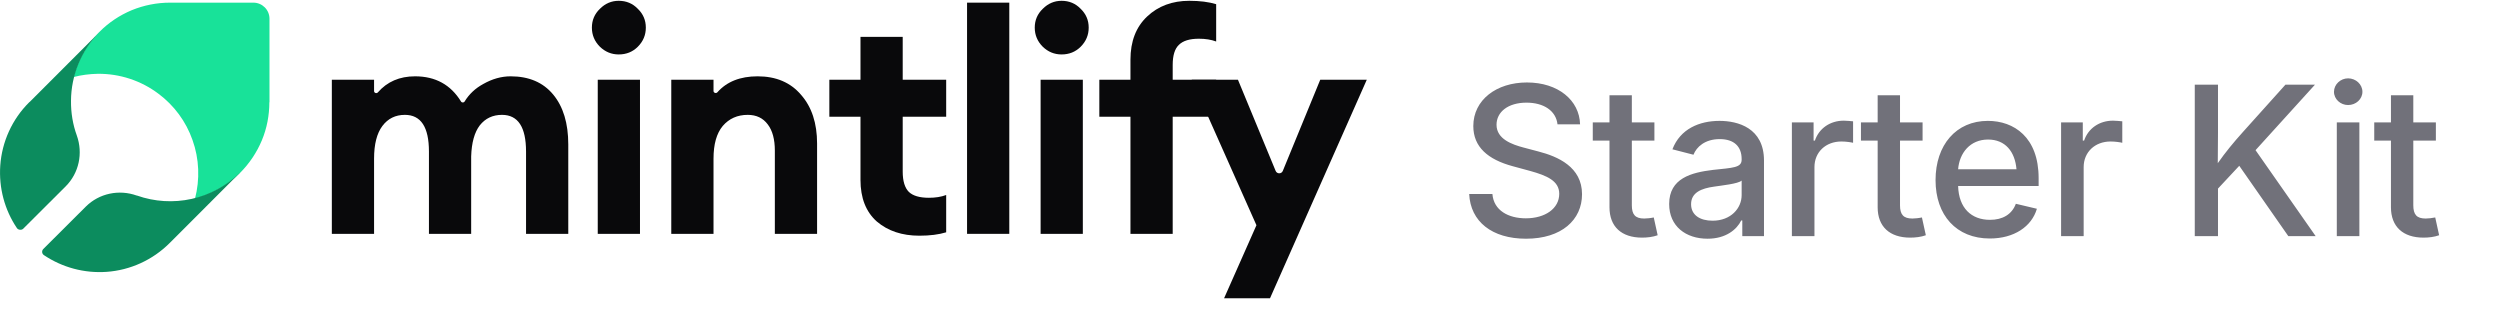
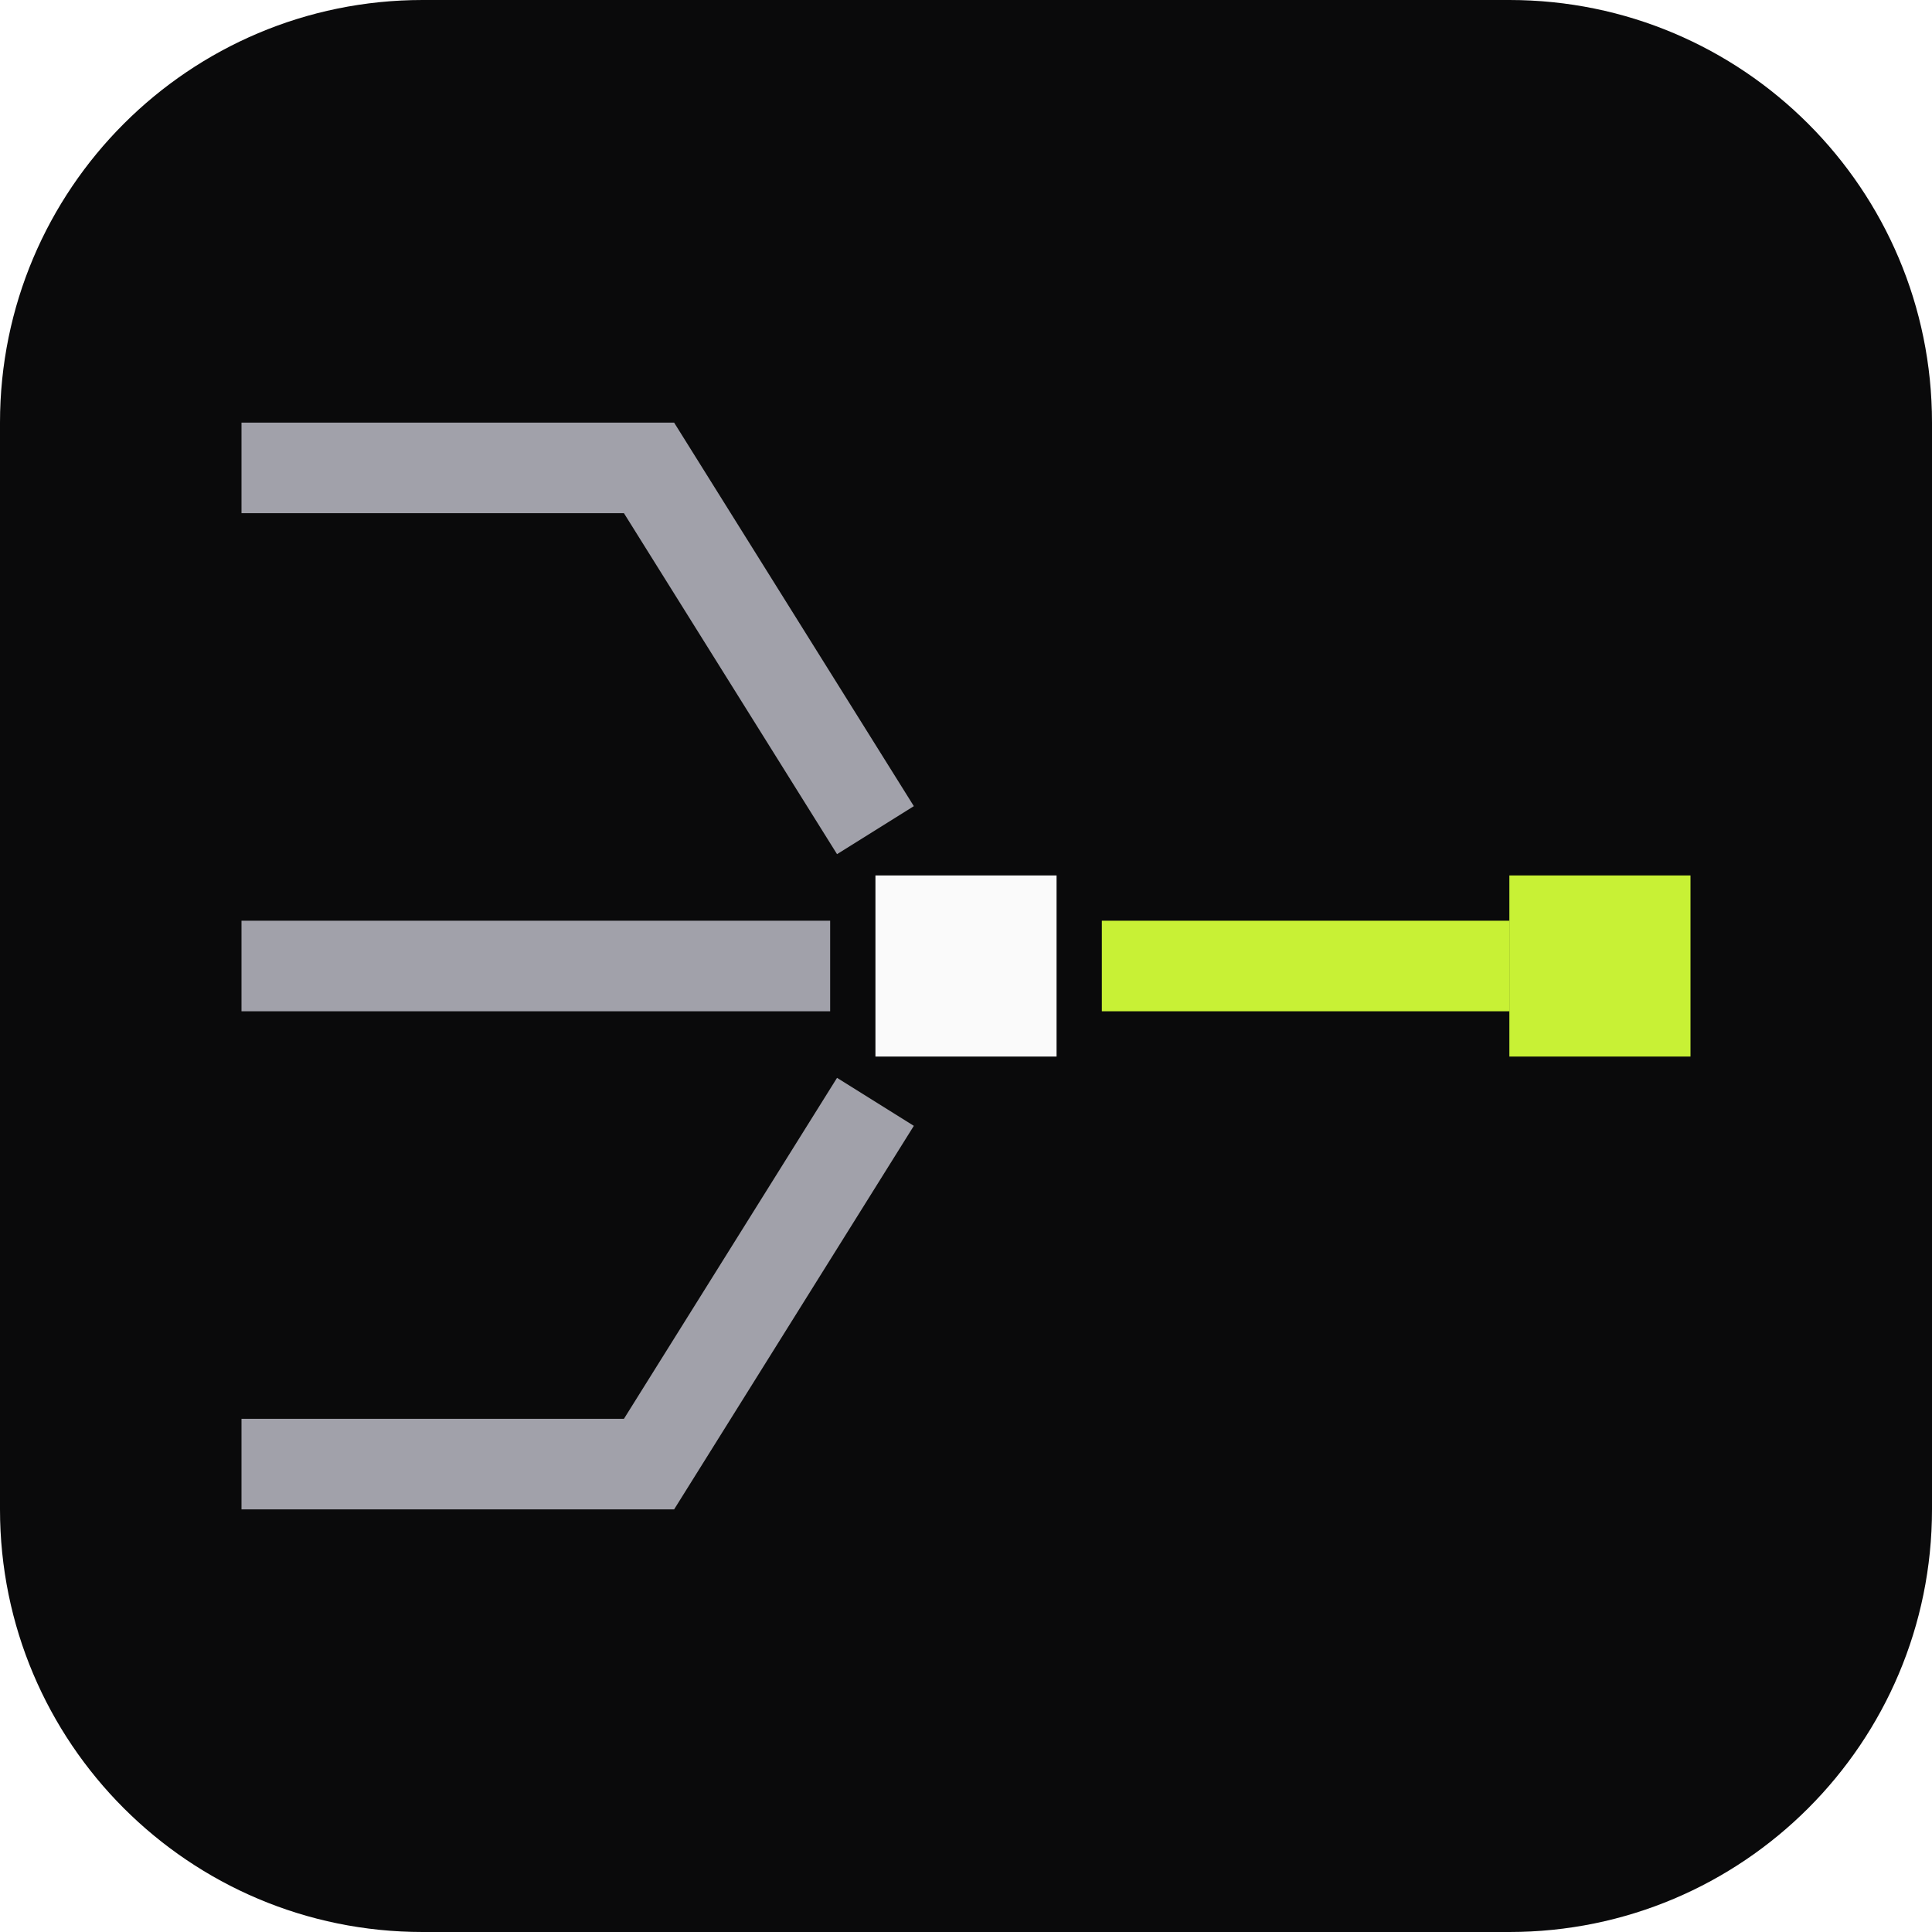
- <svg xmlns="http://www.w3.org/2000/svg" width="180" height="23" viewBox="0 0 180 23" fill="none">
-   <path d="M91.44 21.476H88.133L90.464 16.216L85.802 5.74H89.132L91.847 12.307C91.943 12.536 92.268 12.536 92.362 12.306L95.058 5.74H98.409L91.44 21.476Z" fill="#09090B" />
-   <path d="M81.393 16.837V8.403H79.152V5.74H81.393V4.297C81.393 2.98 81.792 1.944 82.592 1.19C83.391 0.435 84.404 0.058 85.633 0.058C86.387 0.058 87.031 0.139 87.564 0.302V2.988C87.208 2.854 86.794 2.788 86.32 2.788C85.655 2.788 85.174 2.936 84.878 3.232C84.582 3.513 84.434 3.994 84.434 4.674V5.74H87.564V8.403H84.434V16.837H81.393Z" fill="#09090B" />
-   <path d="M76.433 3.92C75.915 3.92 75.463 3.735 75.079 3.365C74.694 2.98 74.502 2.521 74.502 1.989C74.502 1.456 74.694 1.005 75.079 0.635C75.463 0.25 75.915 0.058 76.433 0.058C76.98 0.058 77.438 0.25 77.809 0.635C78.193 1.005 78.386 1.456 78.386 1.989C78.386 2.521 78.193 2.98 77.809 3.365C77.438 3.735 76.98 3.92 76.433 3.92ZM74.924 16.837V5.74H77.964V16.837H74.924Z" fill="#09090B" />
-   <path d="M69.628 16.837V0.191H72.669V16.837H69.628Z" fill="#09090B" />
-   <path d="M66.194 16.97C64.951 16.97 63.93 16.63 63.131 15.949C62.347 15.254 61.955 14.255 61.955 12.953V8.403H59.713V5.74H61.955V2.655H64.995V5.74H68.125V8.403H64.995V12.354C64.995 13.034 65.143 13.523 65.439 13.819C65.735 14.1 66.216 14.24 66.882 14.24C67.355 14.24 67.769 14.174 68.125 14.04V16.726C67.592 16.889 66.948 16.97 66.194 16.97Z" fill="#09090B" />
-   <path d="M48.332 16.837V5.74H51.373V6.551C51.373 6.688 51.559 6.748 51.65 6.646C52.328 5.879 53.293 5.495 54.546 5.495C55.878 5.495 56.921 5.939 57.676 6.827C58.445 7.7 58.83 8.869 58.83 10.334V16.837H55.789V10.844C55.789 10.03 55.619 9.402 55.279 8.958C54.939 8.499 54.458 8.27 53.836 8.27C53.096 8.27 52.497 8.536 52.038 9.069C51.594 9.601 51.373 10.386 51.373 11.421V16.837H48.332Z" fill="#09090B" />
-   <path d="M44.547 3.92C44.029 3.92 43.578 3.735 43.193 3.365C42.809 2.98 42.616 2.521 42.616 1.989C42.616 1.456 42.809 1.005 43.193 0.635C43.578 0.25 44.029 0.058 44.547 0.058C45.095 0.058 45.553 0.25 45.923 0.635C46.308 1.005 46.5 1.456 46.5 1.989C46.5 2.521 46.308 2.98 45.923 3.365C45.553 3.735 45.095 3.92 44.547 3.92ZM43.038 16.837V5.74H46.079V16.837H43.038Z" fill="#09090B" />
-   <path d="M37.875 16.837V10.911C37.875 9.15 37.298 8.27 36.144 8.27C35.478 8.27 34.945 8.521 34.546 9.024C34.161 9.527 33.954 10.275 33.924 11.266V16.837H30.884V10.911C30.884 9.15 30.306 8.27 29.152 8.27C28.472 8.27 27.932 8.536 27.532 9.069C27.133 9.601 26.933 10.386 26.933 11.421V16.837H23.892V5.74H26.933V6.559C26.933 6.695 27.116 6.755 27.206 6.652C27.878 5.881 28.771 5.495 29.885 5.495C31.349 5.495 32.452 6.1 33.193 7.309C33.252 7.404 33.395 7.403 33.454 7.307C33.774 6.78 34.219 6.361 34.79 6.05C35.441 5.68 36.099 5.495 36.765 5.495C38.082 5.495 39.103 5.932 39.828 6.805C40.553 7.678 40.916 8.876 40.916 10.4V16.837H37.875Z" fill="#09090B" />
-   <path d="M19.403 7.362V1.35C19.403 0.705 18.879 0.191 18.244 0.191H12.235C11.291 0.191 10.357 0.378 9.487 0.733C8.618 1.098 7.824 1.621 7.16 2.295L7.114 2.341C6.235 3.23 5.609 4.333 5.291 5.548C5.861 5.399 6.45 5.324 7.039 5.314C8.609 5.296 10.151 5.801 11.403 6.745C12.534 7.586 13.394 8.746 13.861 10.083C14.347 11.438 14.403 12.916 14.039 14.309C15.244 13.991 16.356 13.364 17.244 12.486L17.291 12.439C17.954 11.775 18.487 10.98 18.851 10.111C19.216 9.241 19.393 8.306 19.393 7.362H19.403Z" fill="#18E299" />
-   <path d="M5.112 7.26C5.121 5.416 5.857 3.646 7.151 2.324L2.151 7.326C2.133 7.344 2.114 7.354 2.095 7.372C0.876 8.583 0.14 10.204 0.019 11.918C-0.092 13.52 0.327 15.103 1.22 16.426C1.306 16.552 1.537 16.593 1.667 16.472L4.73 13.417C5.689 12.458 5.987 11.033 5.531 9.757C5.242 8.965 5.103 8.117 5.112 7.26Z" fill="#0C8C5E" />
-   <path d="M17.262 12.44C16.303 13.38 15.102 14.032 13.799 14.321C12.486 14.61 11.127 14.526 9.861 14.079C9.861 14.079 9.851 14.079 9.842 14.079C8.567 13.622 7.142 13.921 6.183 14.871L3.12 17.926C2.99 18.056 3.009 18.27 3.167 18.373C4.489 19.258 6.072 19.686 7.673 19.574C9.386 19.453 10.997 18.717 12.216 17.497L12.263 17.451L17.262 12.449V12.44Z" fill="#0C8C5E" />
-   <text x="105" y="17" font-family="Inter, ui-sans-serif, system-ui, -apple-system, sans-serif" font-size="15" font-weight="500" fill="#71717A" letter-spacing="-0.01em">Starter Kit</text>
+ <svg xmlns="http://www.w3.org/2000/svg" viewBox="0 0 32 32" fill="none">
+   <rect width="32" height="32" rx="7" fill="#0A0A0B" />
+   <g transform="translate(4 4) scale(1.5)">
+     <path d="M0 2.5h4.5l2.5 4" stroke="#A1A1AA" />
+     <path d="M0 8h6.5" stroke="#A1A1AA" />
+     <path d="M0 13.5h4.5l2.5-4" stroke="#A1A1AA" />
+     <rect x="7" y="7" width="2" height="2" fill="#FAFAFA" />
+     <path d="M9.5 8H14" stroke="#C8F135" />
+     <rect x="14" y="7" width="2" height="2" fill="#C8F135" />
+   </g>
</svg>
